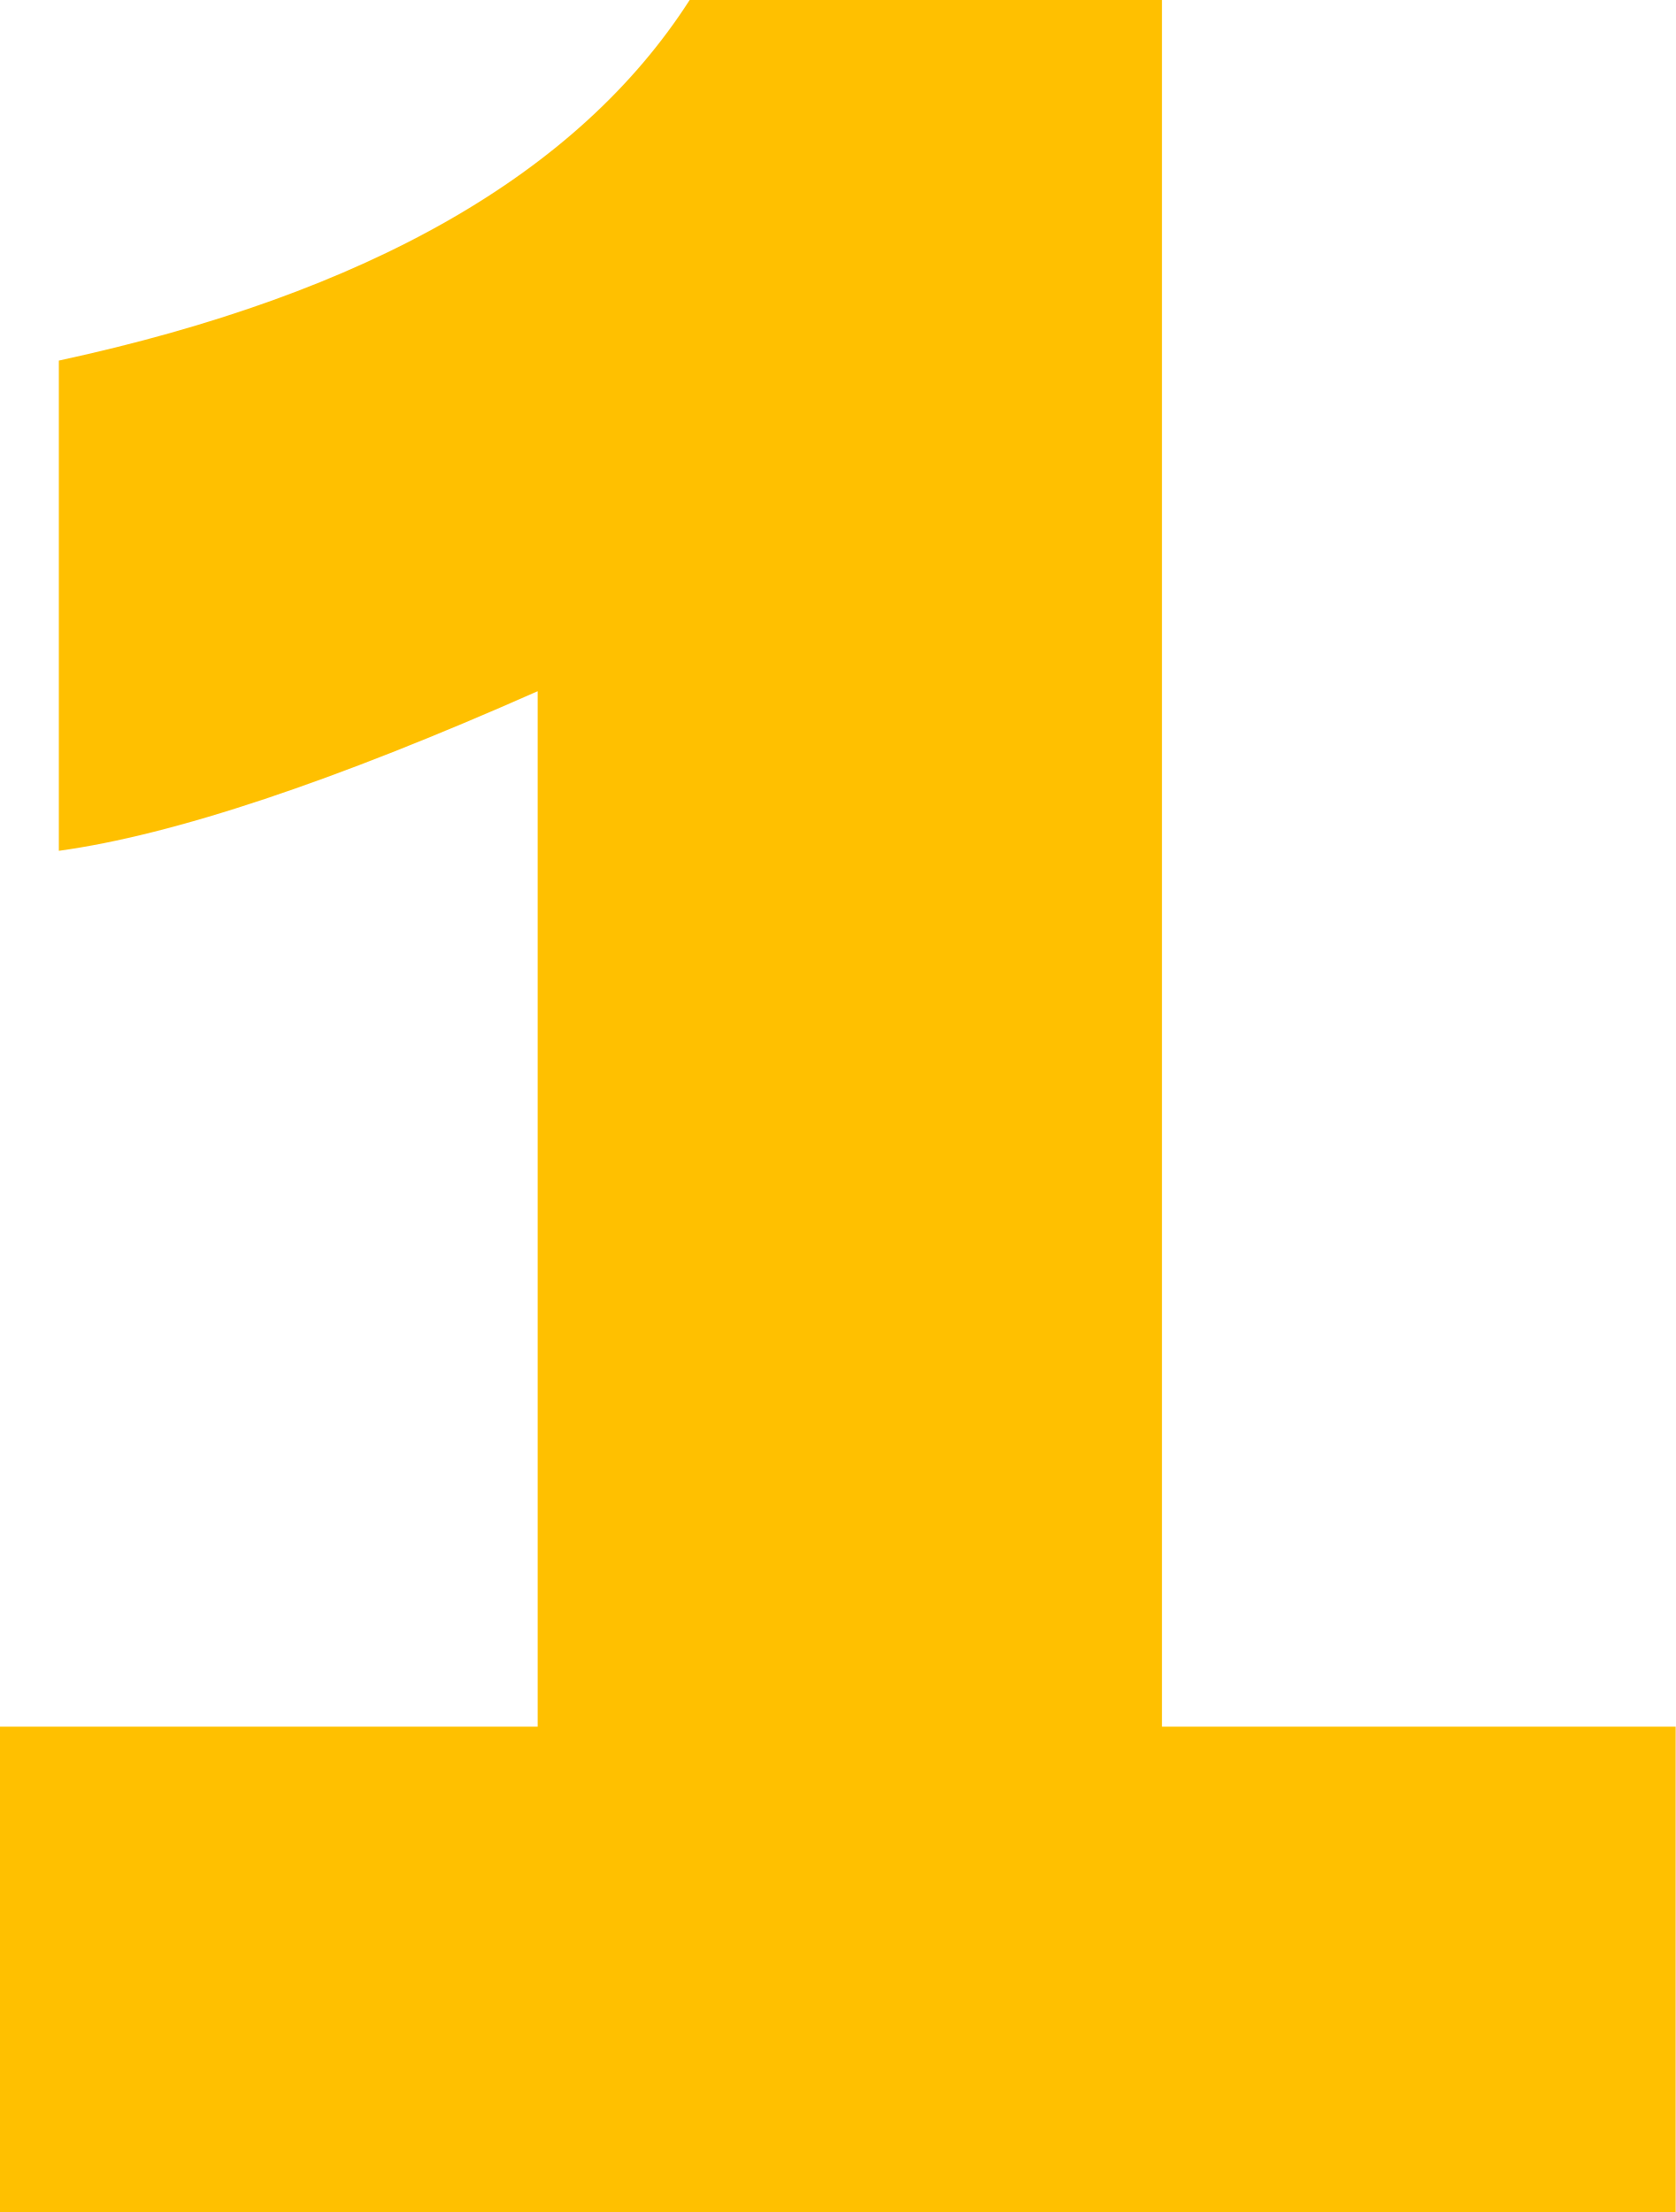
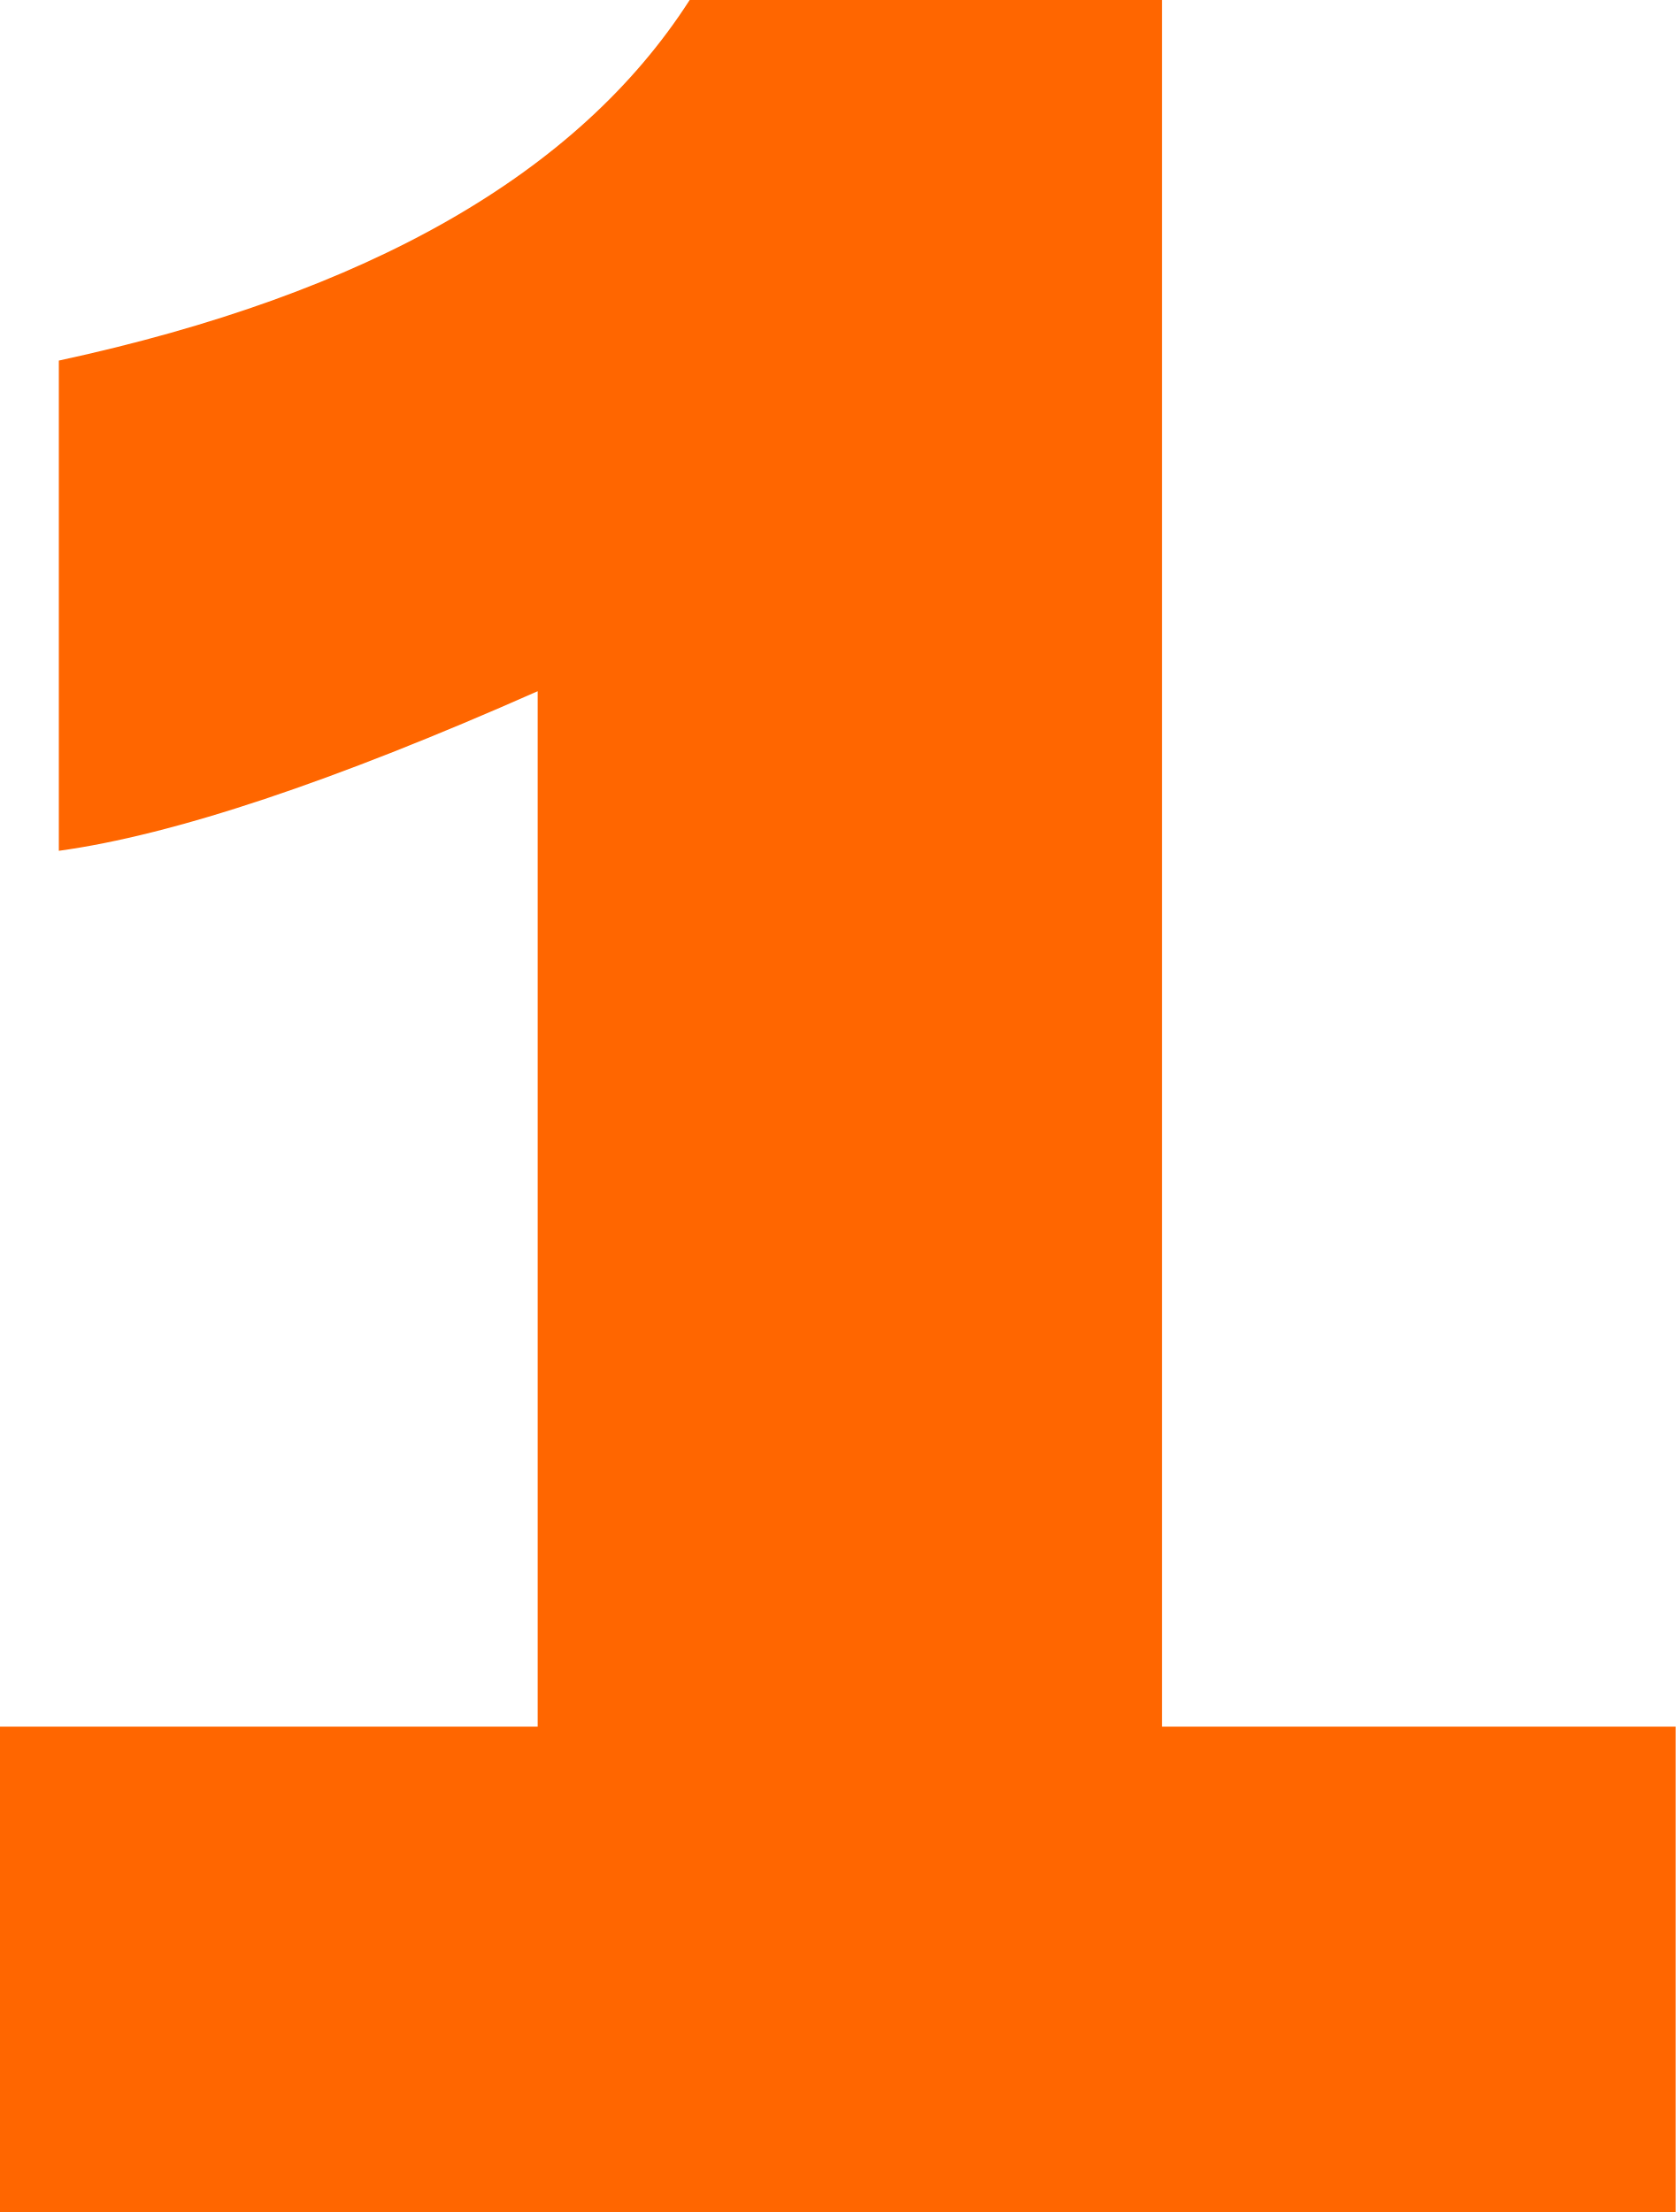
<svg xmlns="http://www.w3.org/2000/svg" viewBox="0 0 30.76 40.61" id="Layer_1" overflow="hidden">
-   <path d="M21.33 31.7 30.76 31.7 30.76 40.61 0 40.61 0 31.7 9.87 31.7 9.87 12.69C6.12 14.35 3.19 15.33 1.08 15.62L1.08 6.62C6.77 5.39 10.62 3.18 12.66 0L21.33 0 21.33 31.7Z" fill="#FFC000" />
+   <path d="M21.33 31.7 30.76 31.7 30.76 40.61 0 40.61 0 31.7 9.87 31.7 9.87 12.69C6.12 14.35 3.19 15.33 1.08 15.62L1.08 6.62C6.77 5.39 10.62 3.18 12.66 0L21.33 0 21.33 31.7Z" fill="#FF6600" />
</svg>
